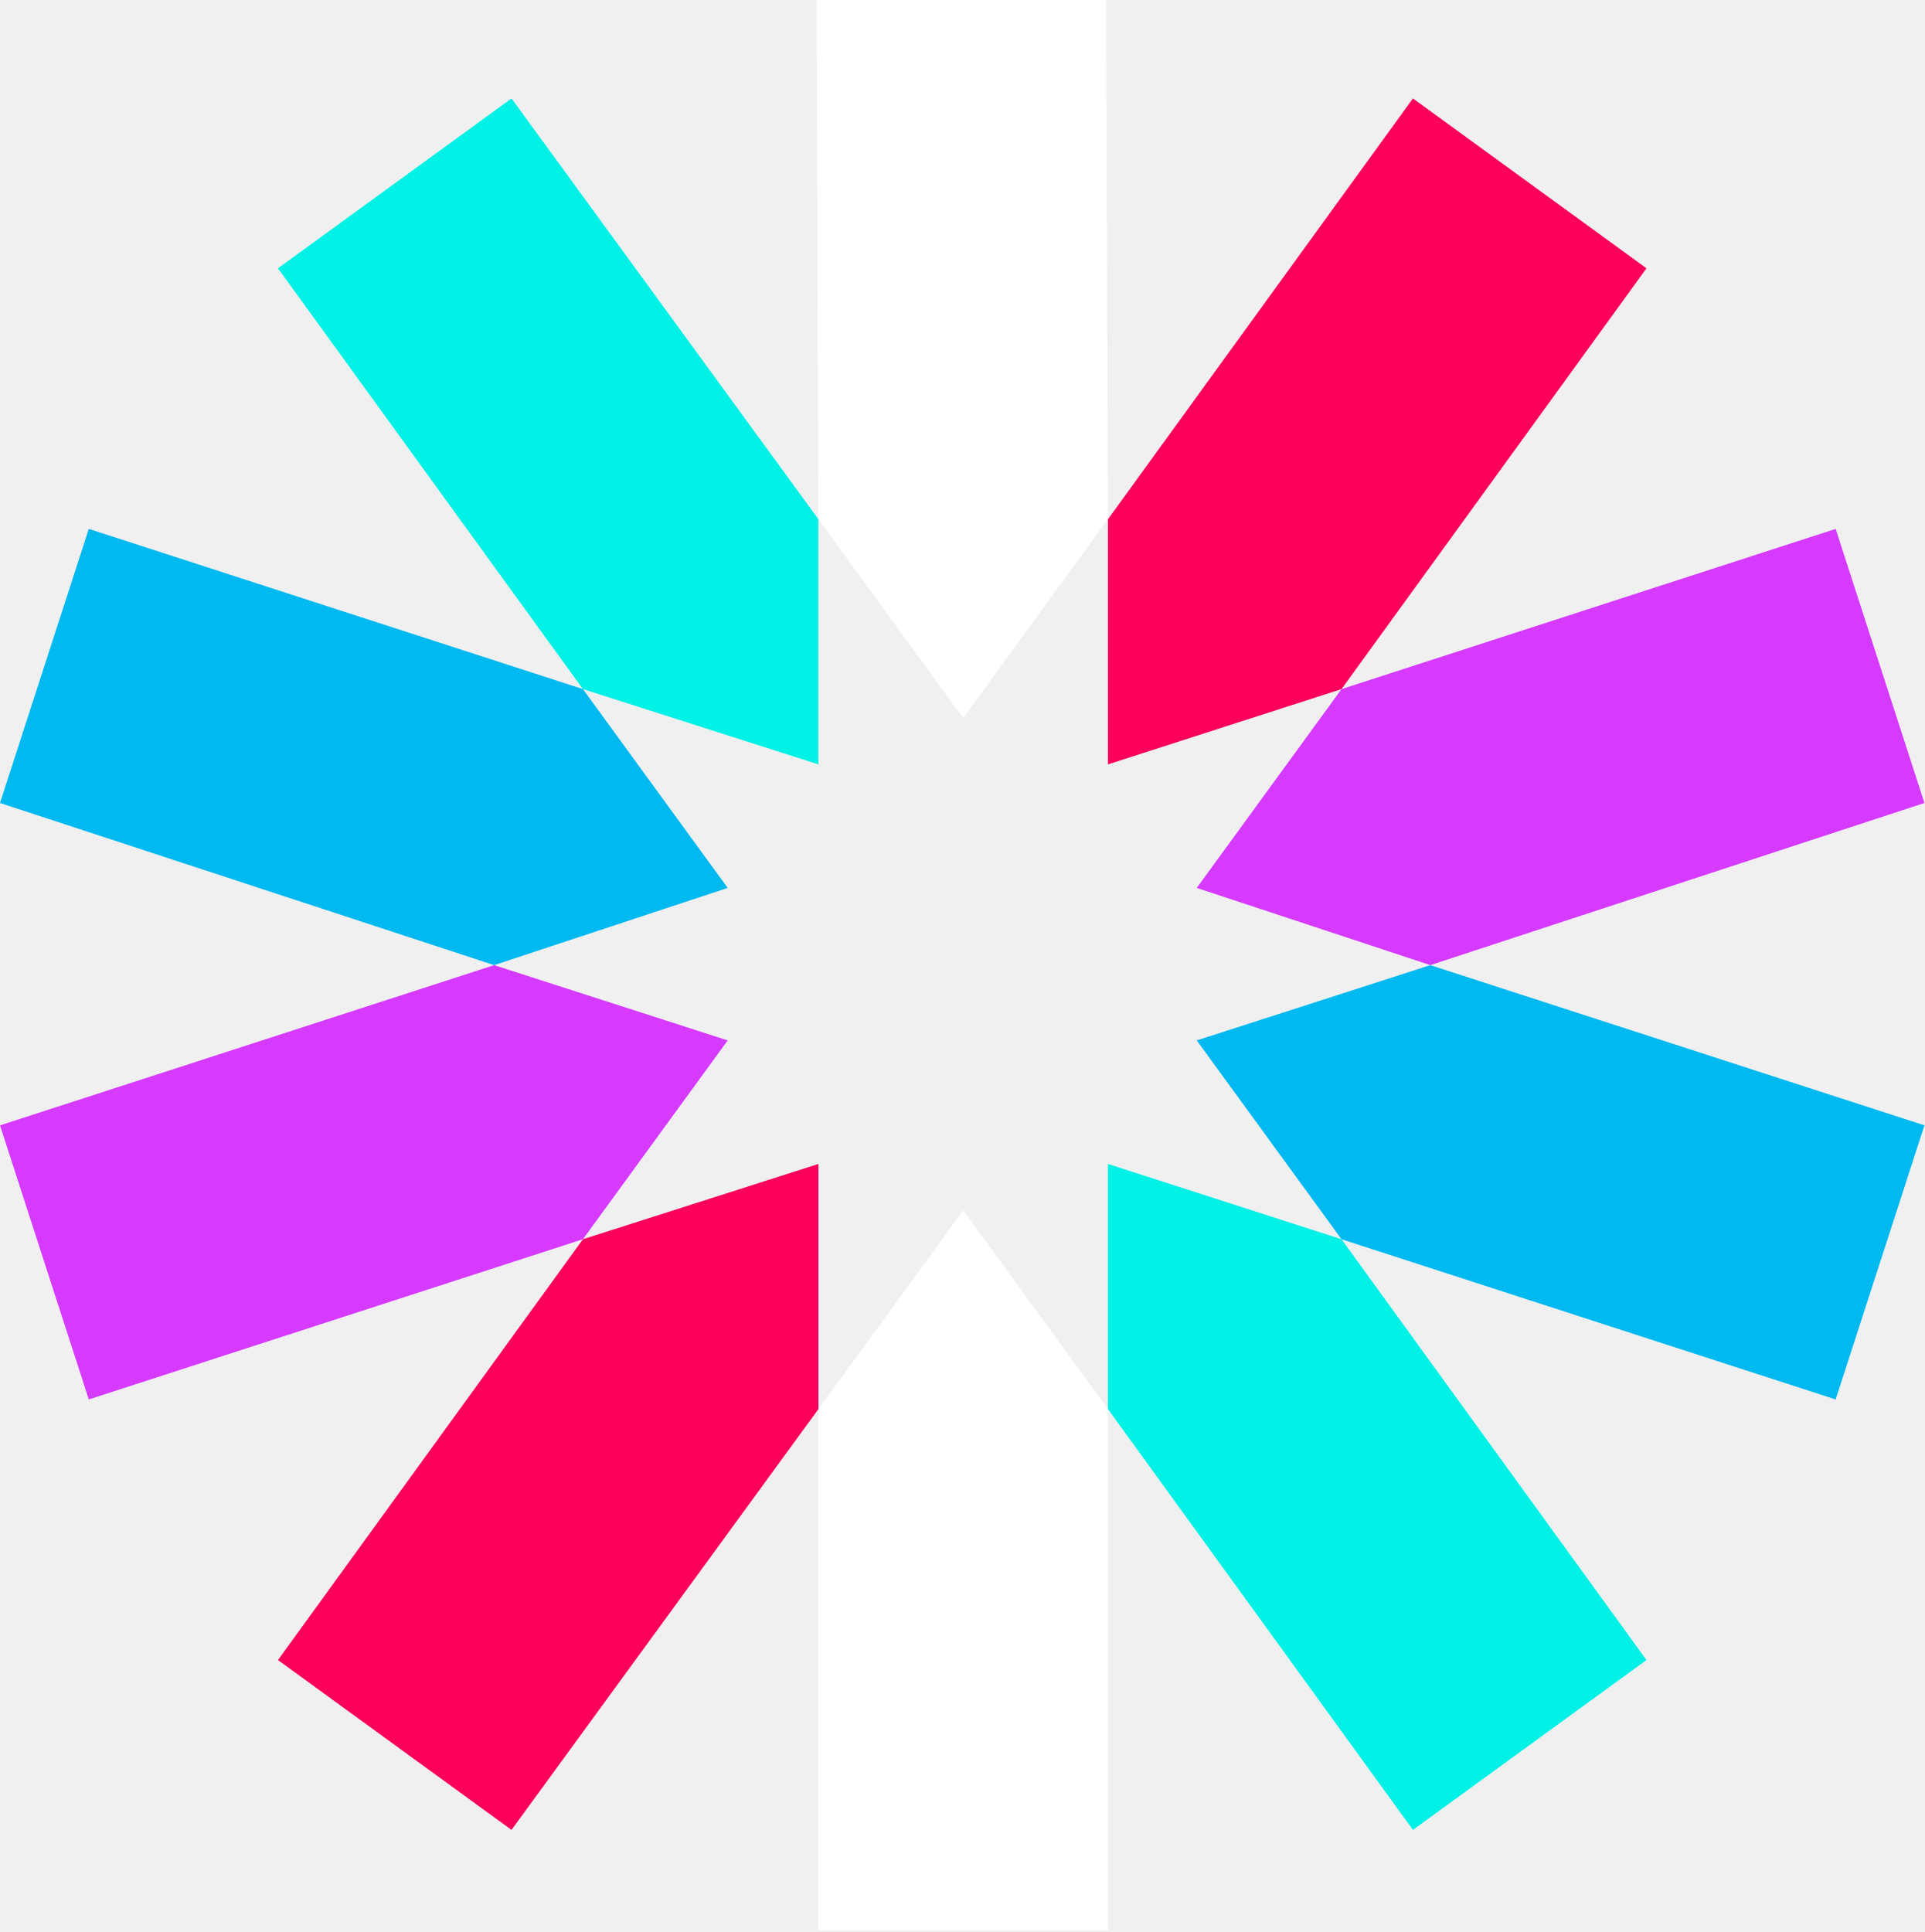
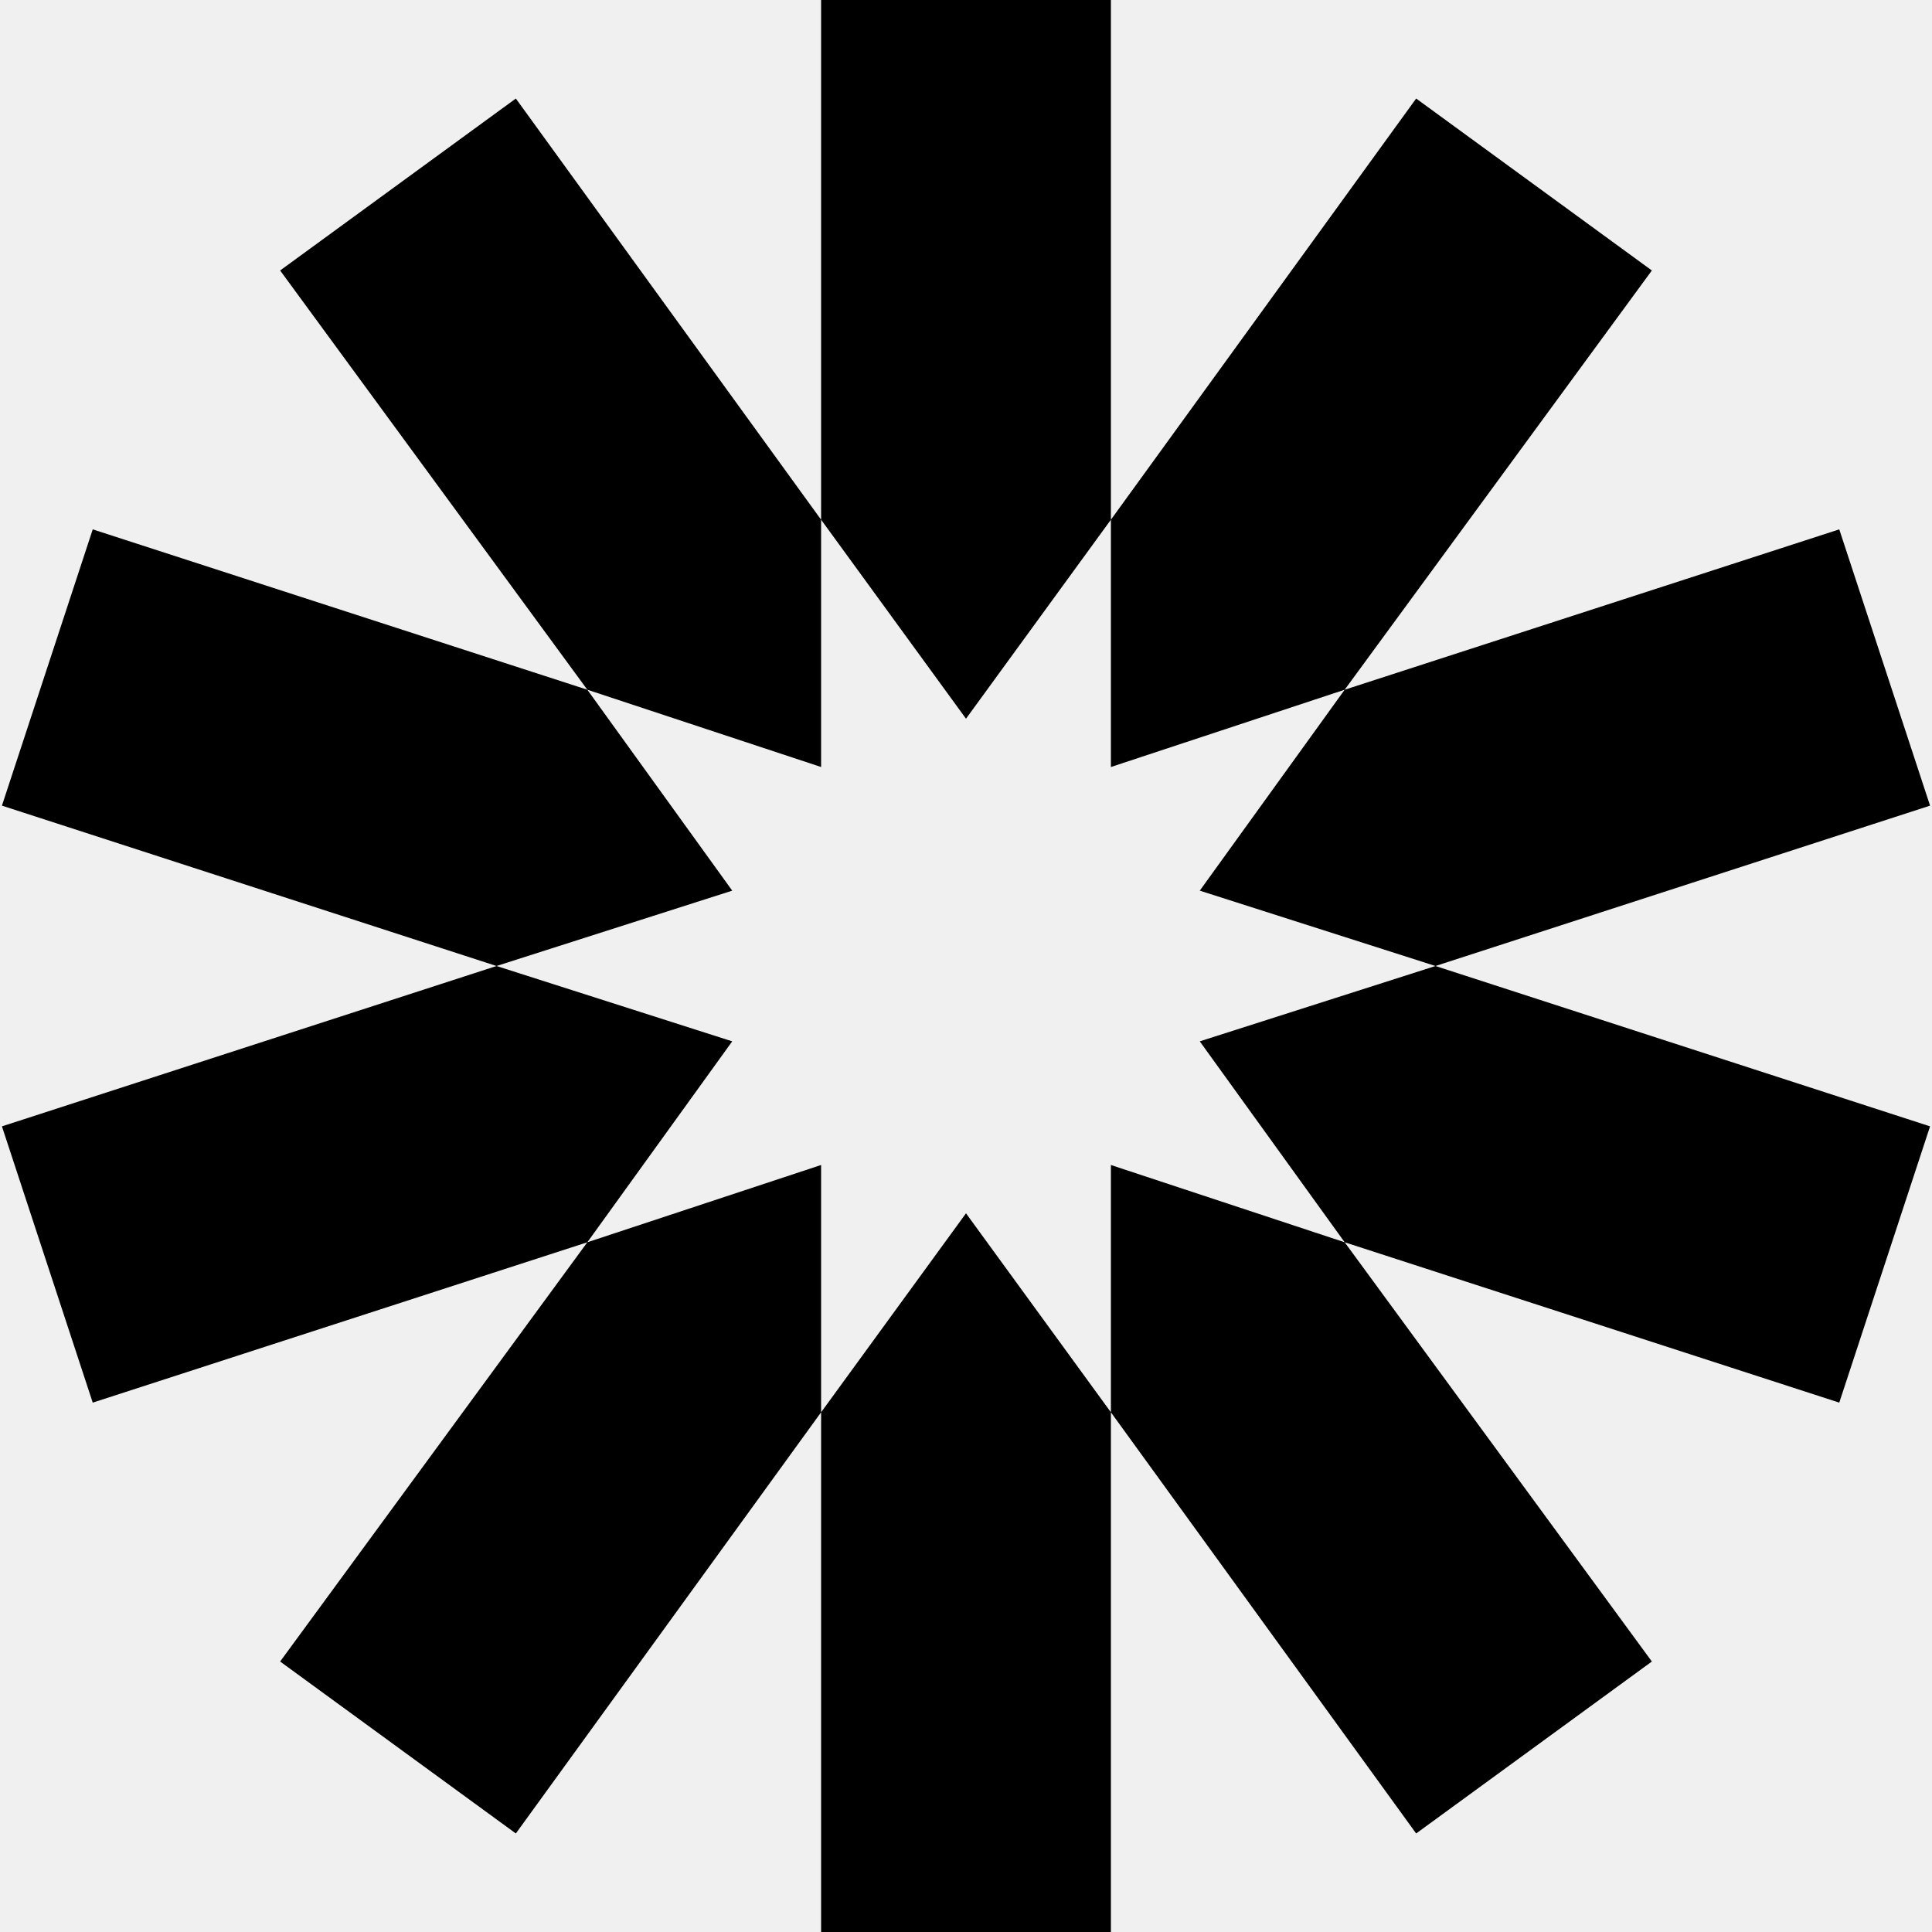
- <svg viewBox="0 0 256 257" preserveAspectRatio="xMidYMid">
-   <path fill="#FFF" d="M147.386 69.071 147.129 0h-38.515l.257 69.071 19.257 26.448zM108.871 187.442v69.328h38.515v-69.328l-19.258-26.447z" />
-   <path fill="#00F2E6" d="m147.386 187.442 40.57 55.976 31.069-22.596-40.57-55.975-31.069-10.015zM108.871 69.071 68.044 13.095 36.975 35.691l40.57 55.976 31.326 10.014z" />
-   <path fill="#00B9F1" d="M77.545 91.667 11.811 70.355 0 106.816l65.733 21.569 31.069-10.271zM159.198 138.399l19.257 26.448 65.734 21.311L256 149.697l-65.733-21.312z" />
-   <path fill="#D63AFF" d="M190.267 128.385 256 106.816l-11.811-36.461-65.734 21.312-19.257 26.447zM65.733 128.385 0 149.697l11.811 36.461 65.734-21.311 19.257-26.448z" />
-   <path fill="#FB015B" d="m77.545 164.847-40.57 55.975 31.069 22.596 40.827-55.976v-32.61zM178.455 91.667l40.57-55.976-31.069-22.596-40.57 55.976v32.61z" />
+ <svg xmlns="http://www.w3.org/2000/svg" fill="#000000" viewBox="0 0 24 24" role="img">
+   <g id="SVGRepo_bgCarrier" stroke-width="0" />
+   <g id="SVGRepo_tracerCarrier" stroke-linecap="round" stroke-linejoin="round" />
+   <g id="SVGRepo_iconCarrier">
+     <path d="M10.2 0v6.456L12 8.928l1.8-2.472V0zm3.6 6.456v3.072l2.904-.96L20.52 3.36l-2.928-2.136zm2.904 2.112l-1.8 2.496 2.928.936 6.144-1.992-1.128-3.432zM17.832 12l-2.928.936 1.8 2.496 6.144 1.992 1.128-3.432zm-1.128 3.432l-2.904-.96v3.072l3.792 5.232 2.928-2.136zM13.8 17.544L12 15.072l-1.8 2.472V24h3.6zm-3.6 0v-3.072l-2.904.96L3.48 20.64l2.928 2.136zm-2.904-2.112l1.8-2.496L6.168 12 .024 13.992l1.128 3.432zM6.168 12l2.928-.936-1.8-2.496-6.144-1.992-1.128 3.432zm1.128-3.432l2.904.96V6.456L6.408 1.224 3.48 3.36Z" />
+   </g>
</svg>
